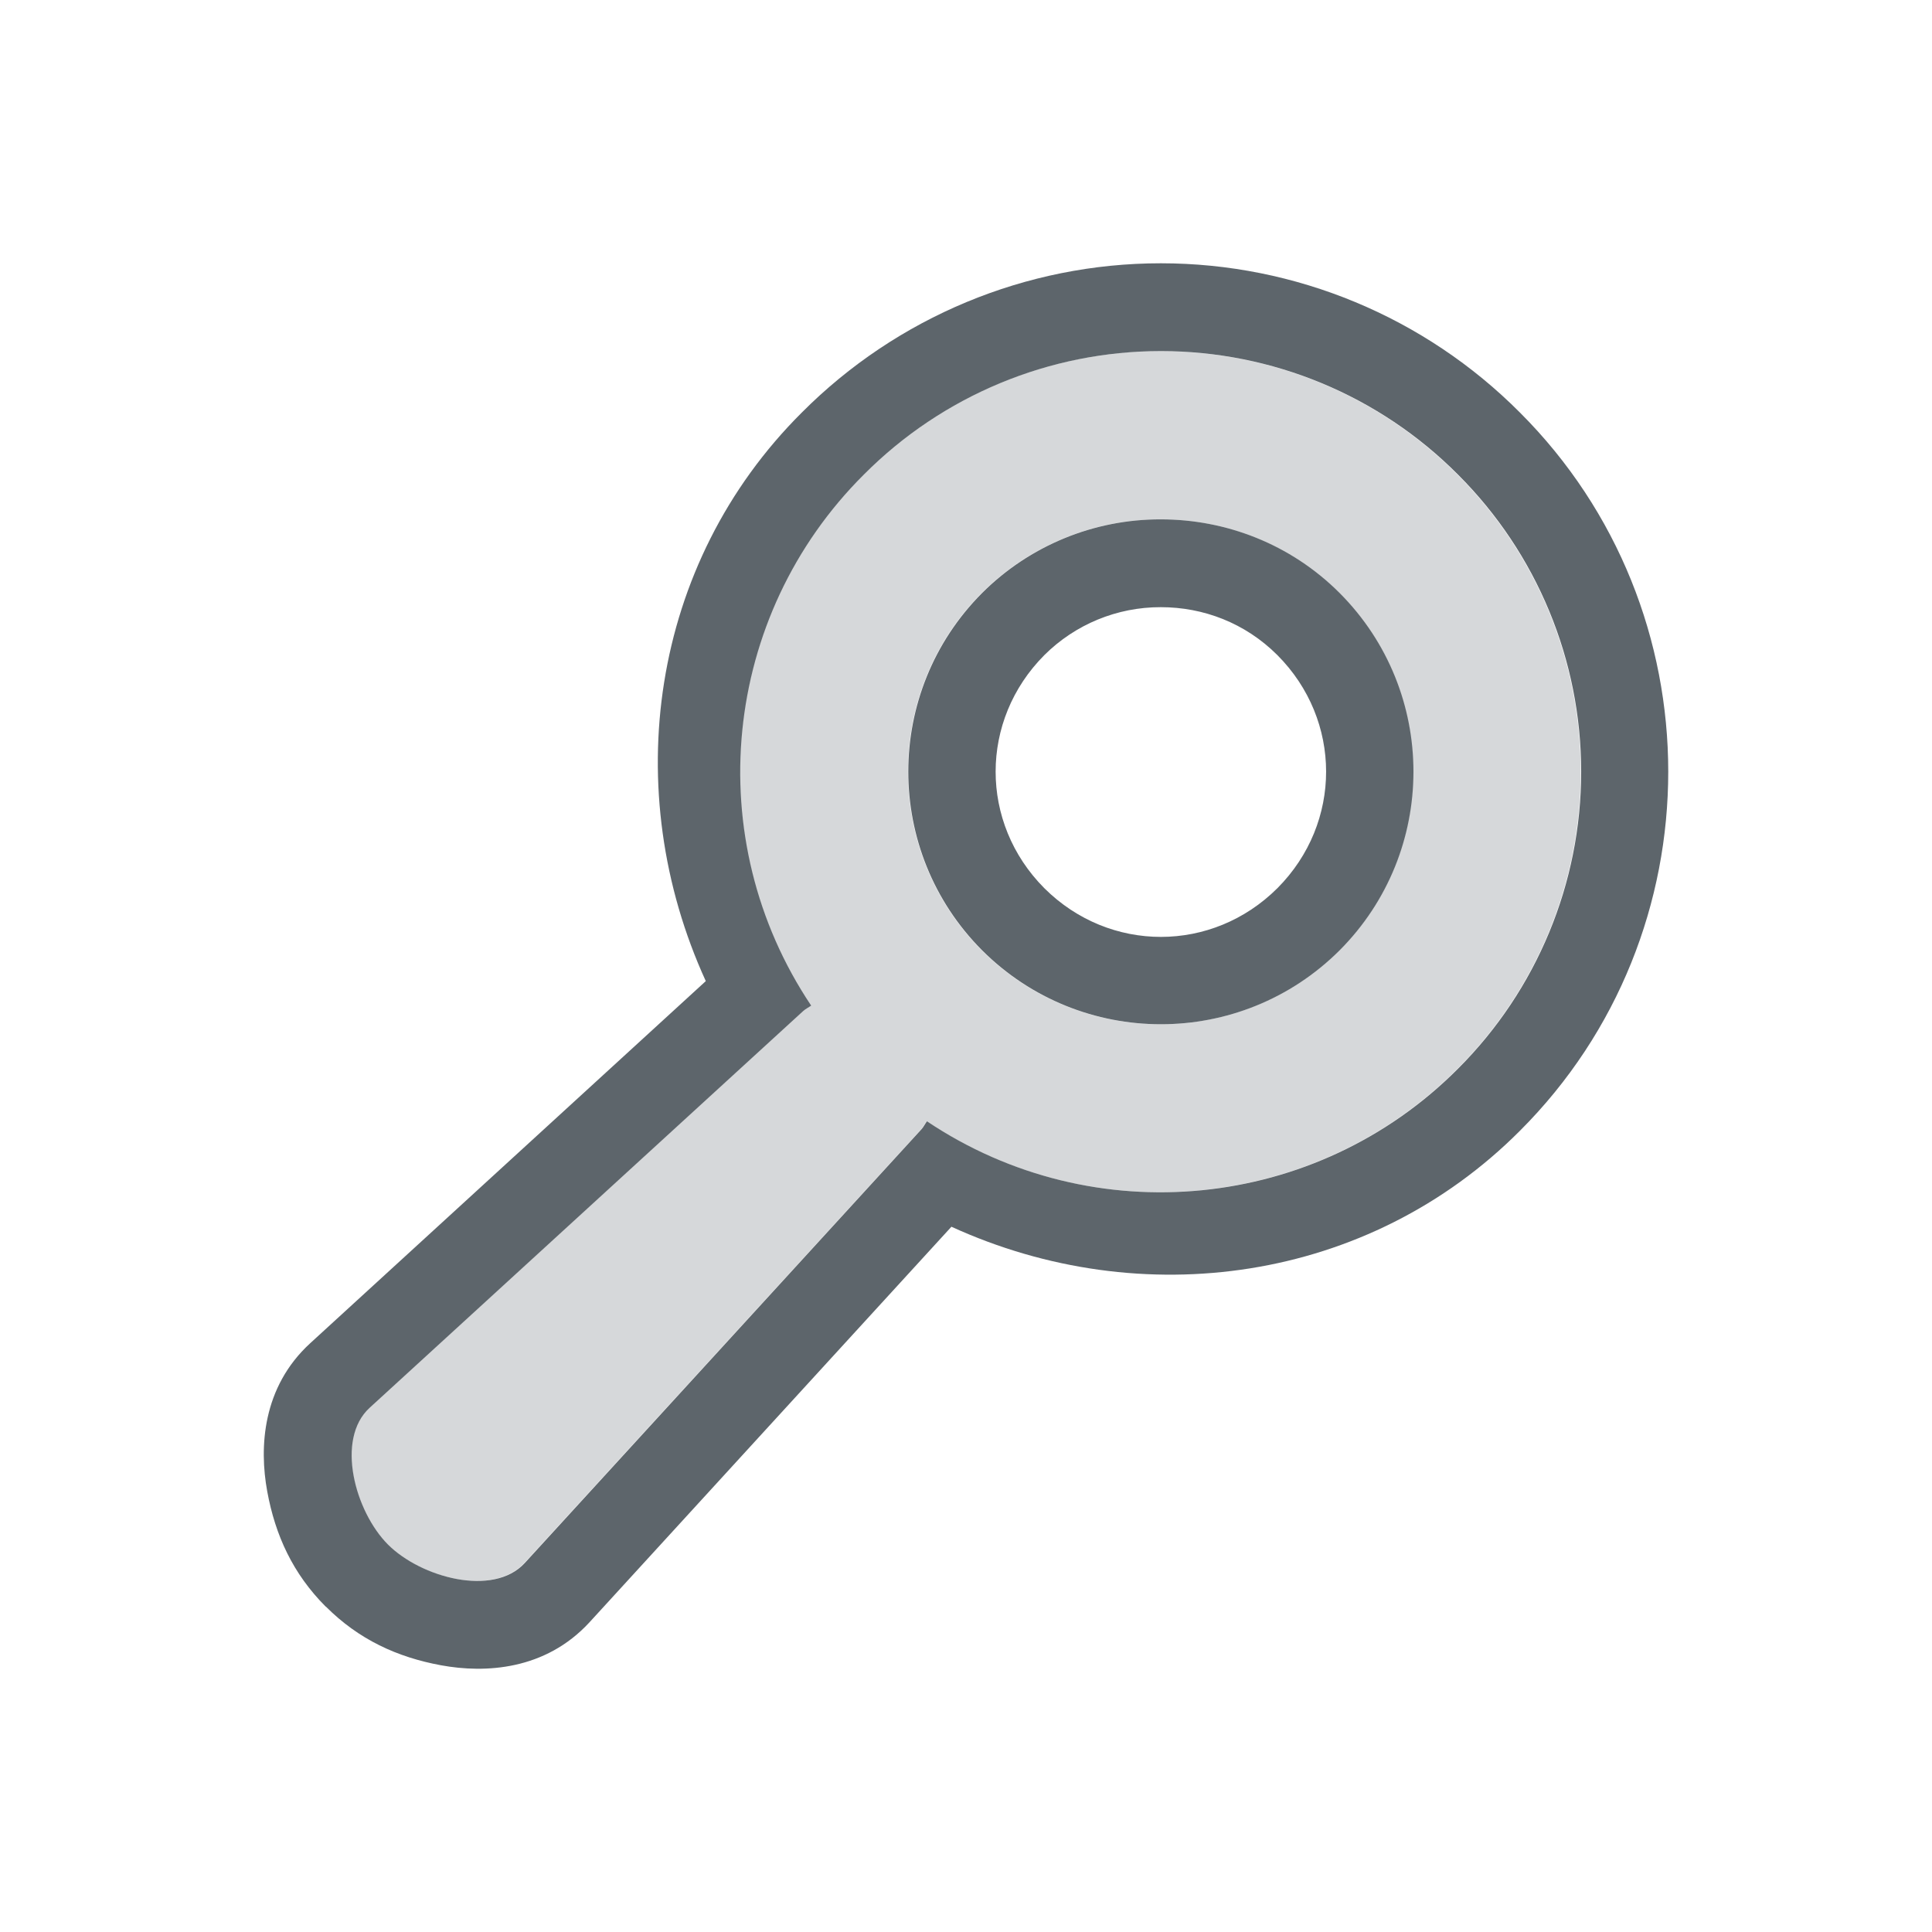
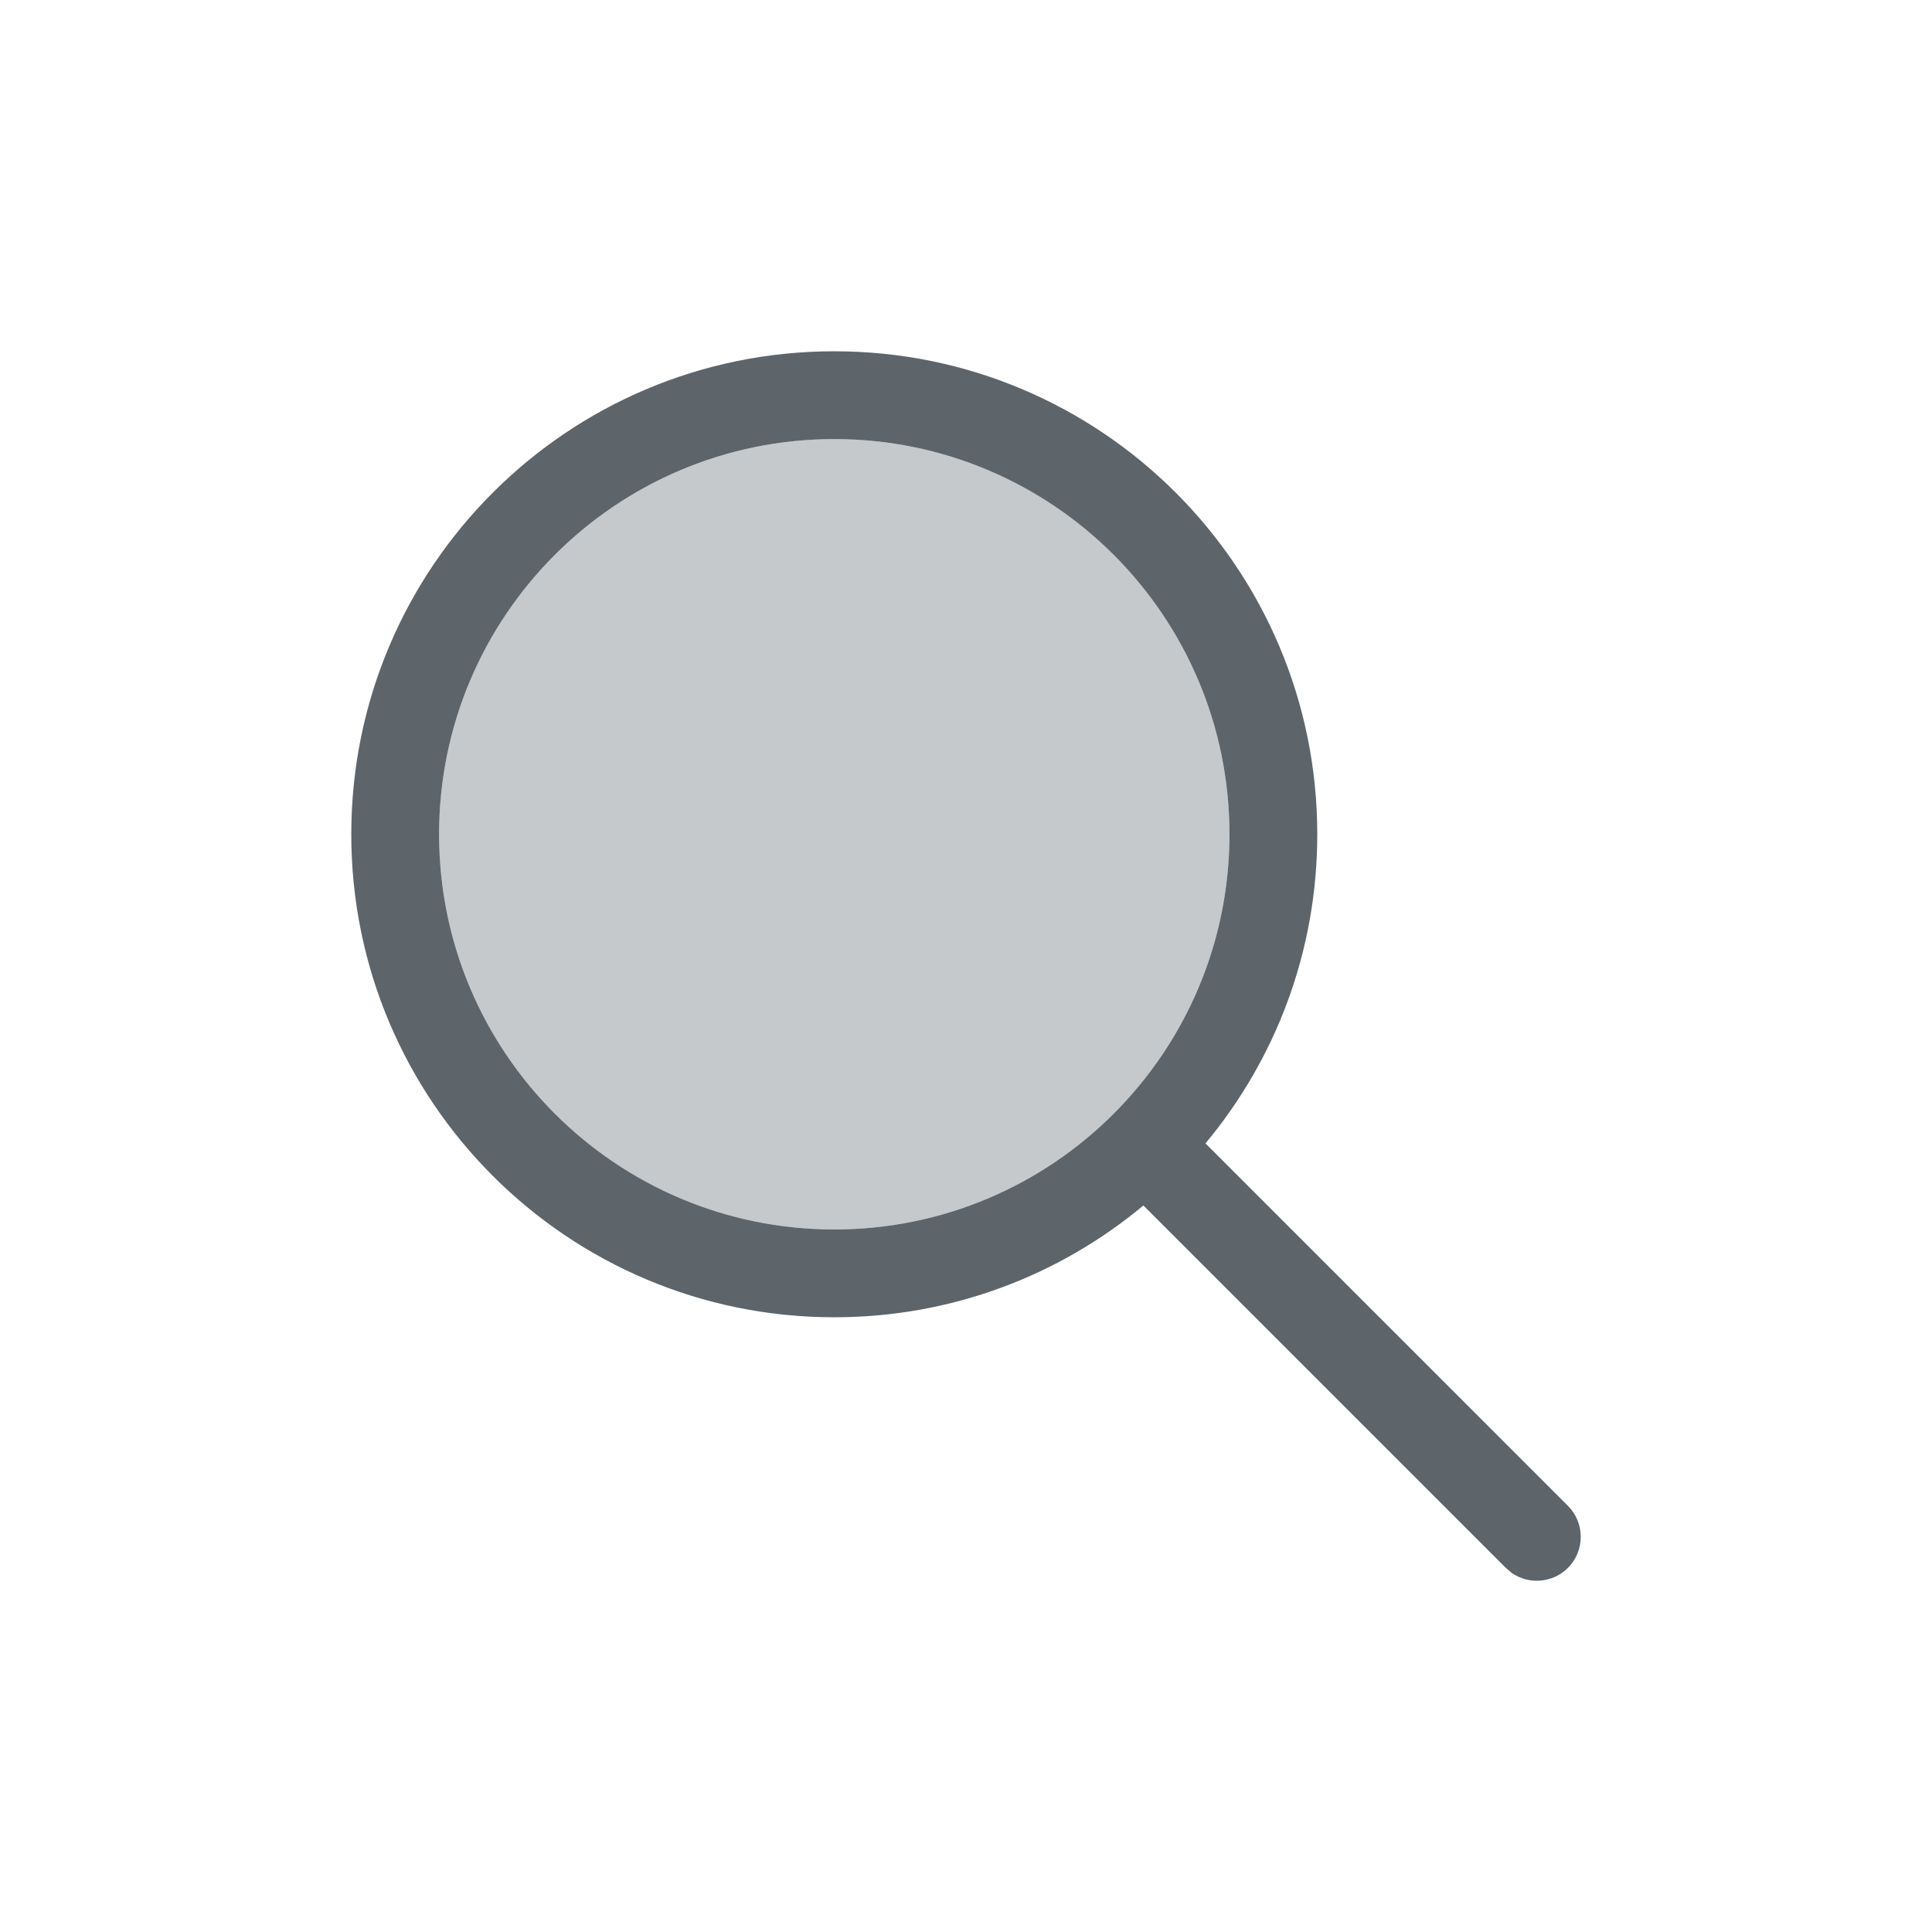
<svg xmlns="http://www.w3.org/2000/svg" width="22" height="22" version="1.1">
  <defs>
    <style id="current-color-scheme" type="text/css">.ColorScheme-Text { color:#5d656b; } .ColorScheme-Highlight { color:#5294e2; }</style>
  </defs>
-   <path class="ColorScheme-Text" d="m13.219 2.998c-1.534-7.41e-5 -3.005 0.612-4.088 1.699-1.732 1.724-2.085 4.308-1.094 6.475l-4.504 4.123c-0.547 0.501-0.582 1.187-0.49 1.688s0.292 0.937 0.666 1.312h0.002c0.375 0.375 0.812 0.576 1.312 0.668 0.501 0.092 1.185 0.057 1.688-0.488l4.123-4.506c2.165 0.99 4.748 0.638 6.473-1.092l2e-3 -0.002c2.251-2.25 2.25-5.929-2e-3 -8.178-1.082-1.087-2.554-1.699-4.088-1.699zm0 1a4.77 4.77 0 0 1 3.383 1.406 4.78 4.78 0 0 1 0 6.766 4.78 4.78 0 0 1-6.047 0.598c-0.022 0.03-0.037 0.063-0.061 0.09l-4.519 4.941c-0.359 0.39-1.182 0.164-1.557-0.211-0.375-0.376-0.6-1.199-0.209-1.557l4.938-4.519c0.028-0.025 0.062-0.04 0.09-0.061a4.78 4.78 0 0 1 0.6-6.047 4.77 4.77 0 0 1 3.383-1.406zm0 1.916a2.869 2.869 0 0 0-2.035 0.838 2.882 2.882 0 0 0 0 4.07 2.882 2.882 0 0 0 4.07 0 2.882 2.882 0 0 0 0-4.07c-0.561-0.561-1.3-0.838-2.035-0.838zm-2e-3 1h2e-3c0.483 0 0.959 0.179 1.326 0.545 0.74 0.742 0.741 1.911 2e-3 2.654-0.742 0.74-1.911 0.741-2.654 2e-3l-2e-3 -2e-3c-0.739-0.743-0.738-1.912 2e-3 -2.654 0.352-0.35 0.828-0.546 1.324-0.545z" fill="currentColor" />
-   <path class="ColorScheme-Text" d="m13.215 3.998a4.77 4.77 0 0 0-3.383 1.407 4.78 4.78 0 0 0-0.599 6.047c-0.028 0.021-0.062 0.035-0.09 0.06l-4.938 4.52c-0.391 0.358-0.166 1.18 0.209 1.556 0.375 0.375 1.198 0.6 1.557 0.21l4.52-4.94c0.024-0.027 0.038-0.06 0.06-0.09a4.78 4.78 0 0 0 6.046-0.598 4.78 4.78 0 0 0 0-6.765 4.77 4.77 0 0 0-3.382-1.407zm0 1.916c0.735 0 1.474 0.277 2.035 0.838a2.882 2.882 0 0 1 0 4.07 2.882 2.882 0 0 1-4.07 0 2.882 2.882 0 0 1 0-4.07 2.869 2.869 0 0 1 2.035-0.838z" fill="currentColor" opacity=".25" />
+   <path class="ColorScheme-Text" d="m9.5 4c3.038 0 5.5 2.462 5.5 5.5 0 1.339-0.478 2.566-1.273 3.52l4.127 4.127c0.195 0.195 0.195 0.512 0 0.707-0.174 0.173-0.443 0.193-0.638 0.058l-0.069-0.058-4.127-4.127c-0.954 0.795-2.181 1.273-3.52 1.273-3.038 0-5.5-2.462-5.5-5.5s2.462-5.5 5.5-5.5zm0 1c-2.485 0-4.5 2.015-4.5 4.5s2.015 4.5 4.5 4.5 4.5-2.015 4.5-4.5-2.015-4.5-4.5-4.5z" fill="currentColor" />
+   <circle class="ColorScheme-Text" cx="9.5" cy="9.5" r="4.5" fill="currentColor" opacity=".35" />
</svg>
